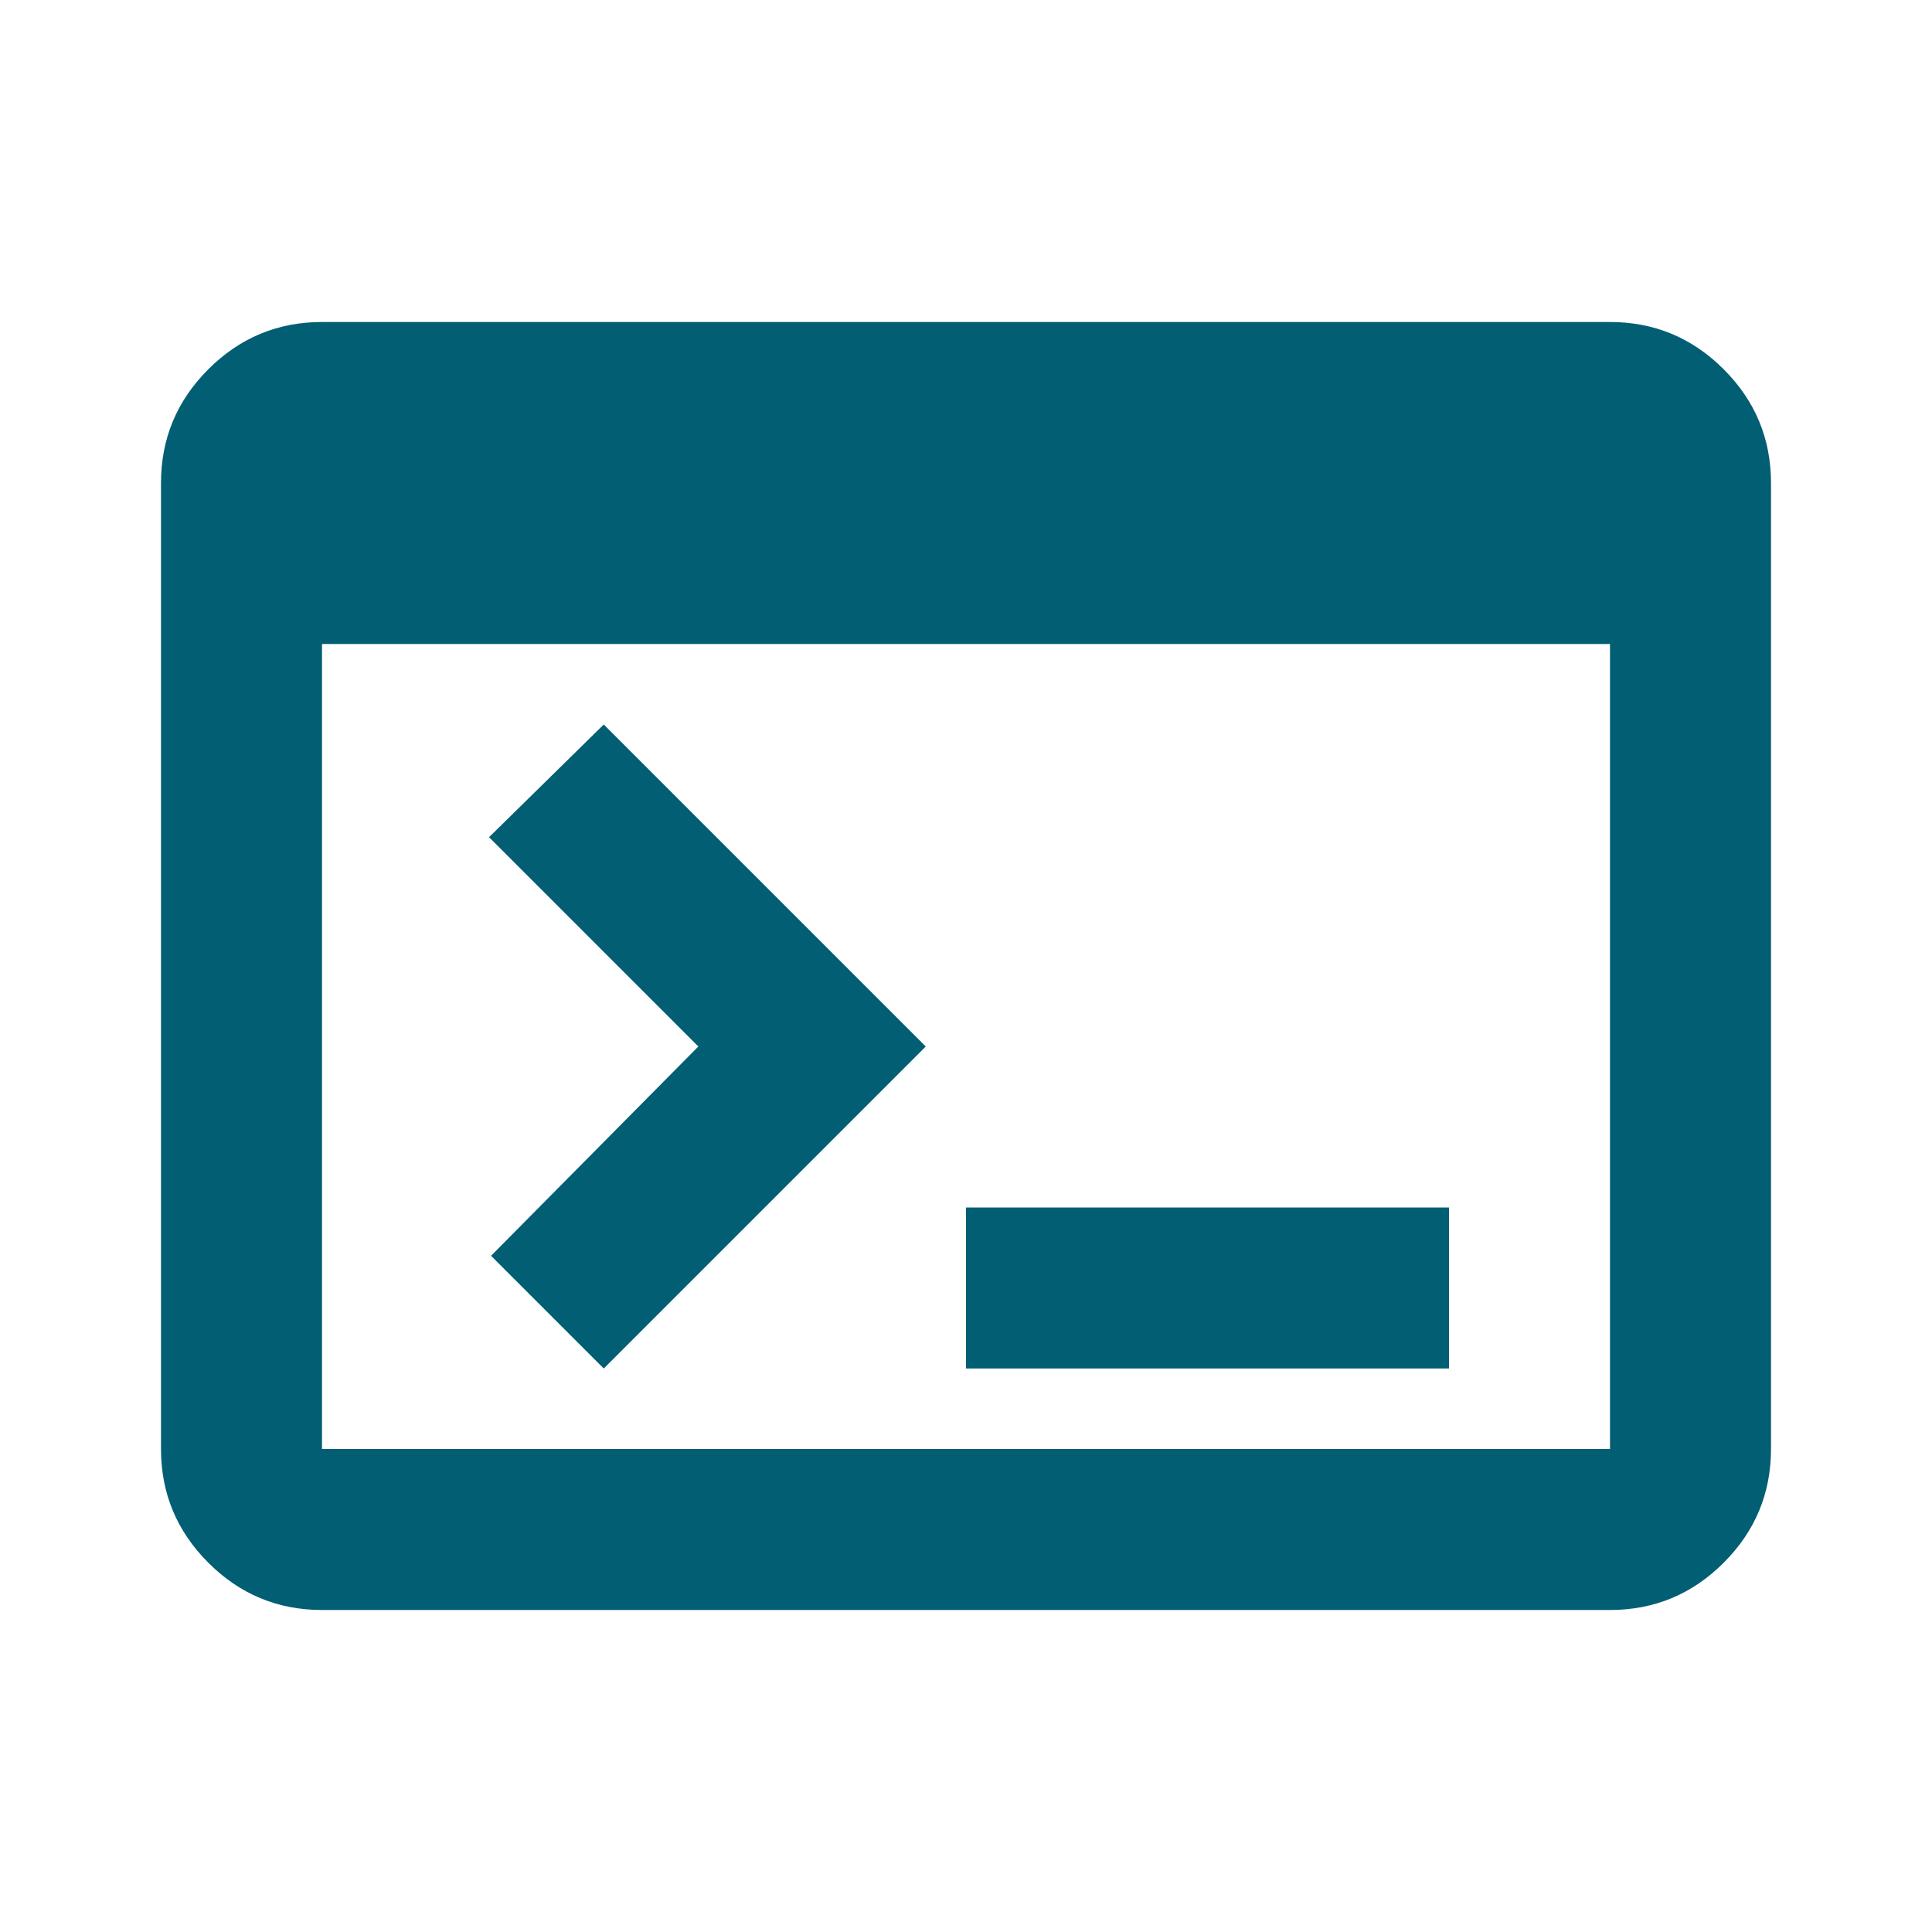
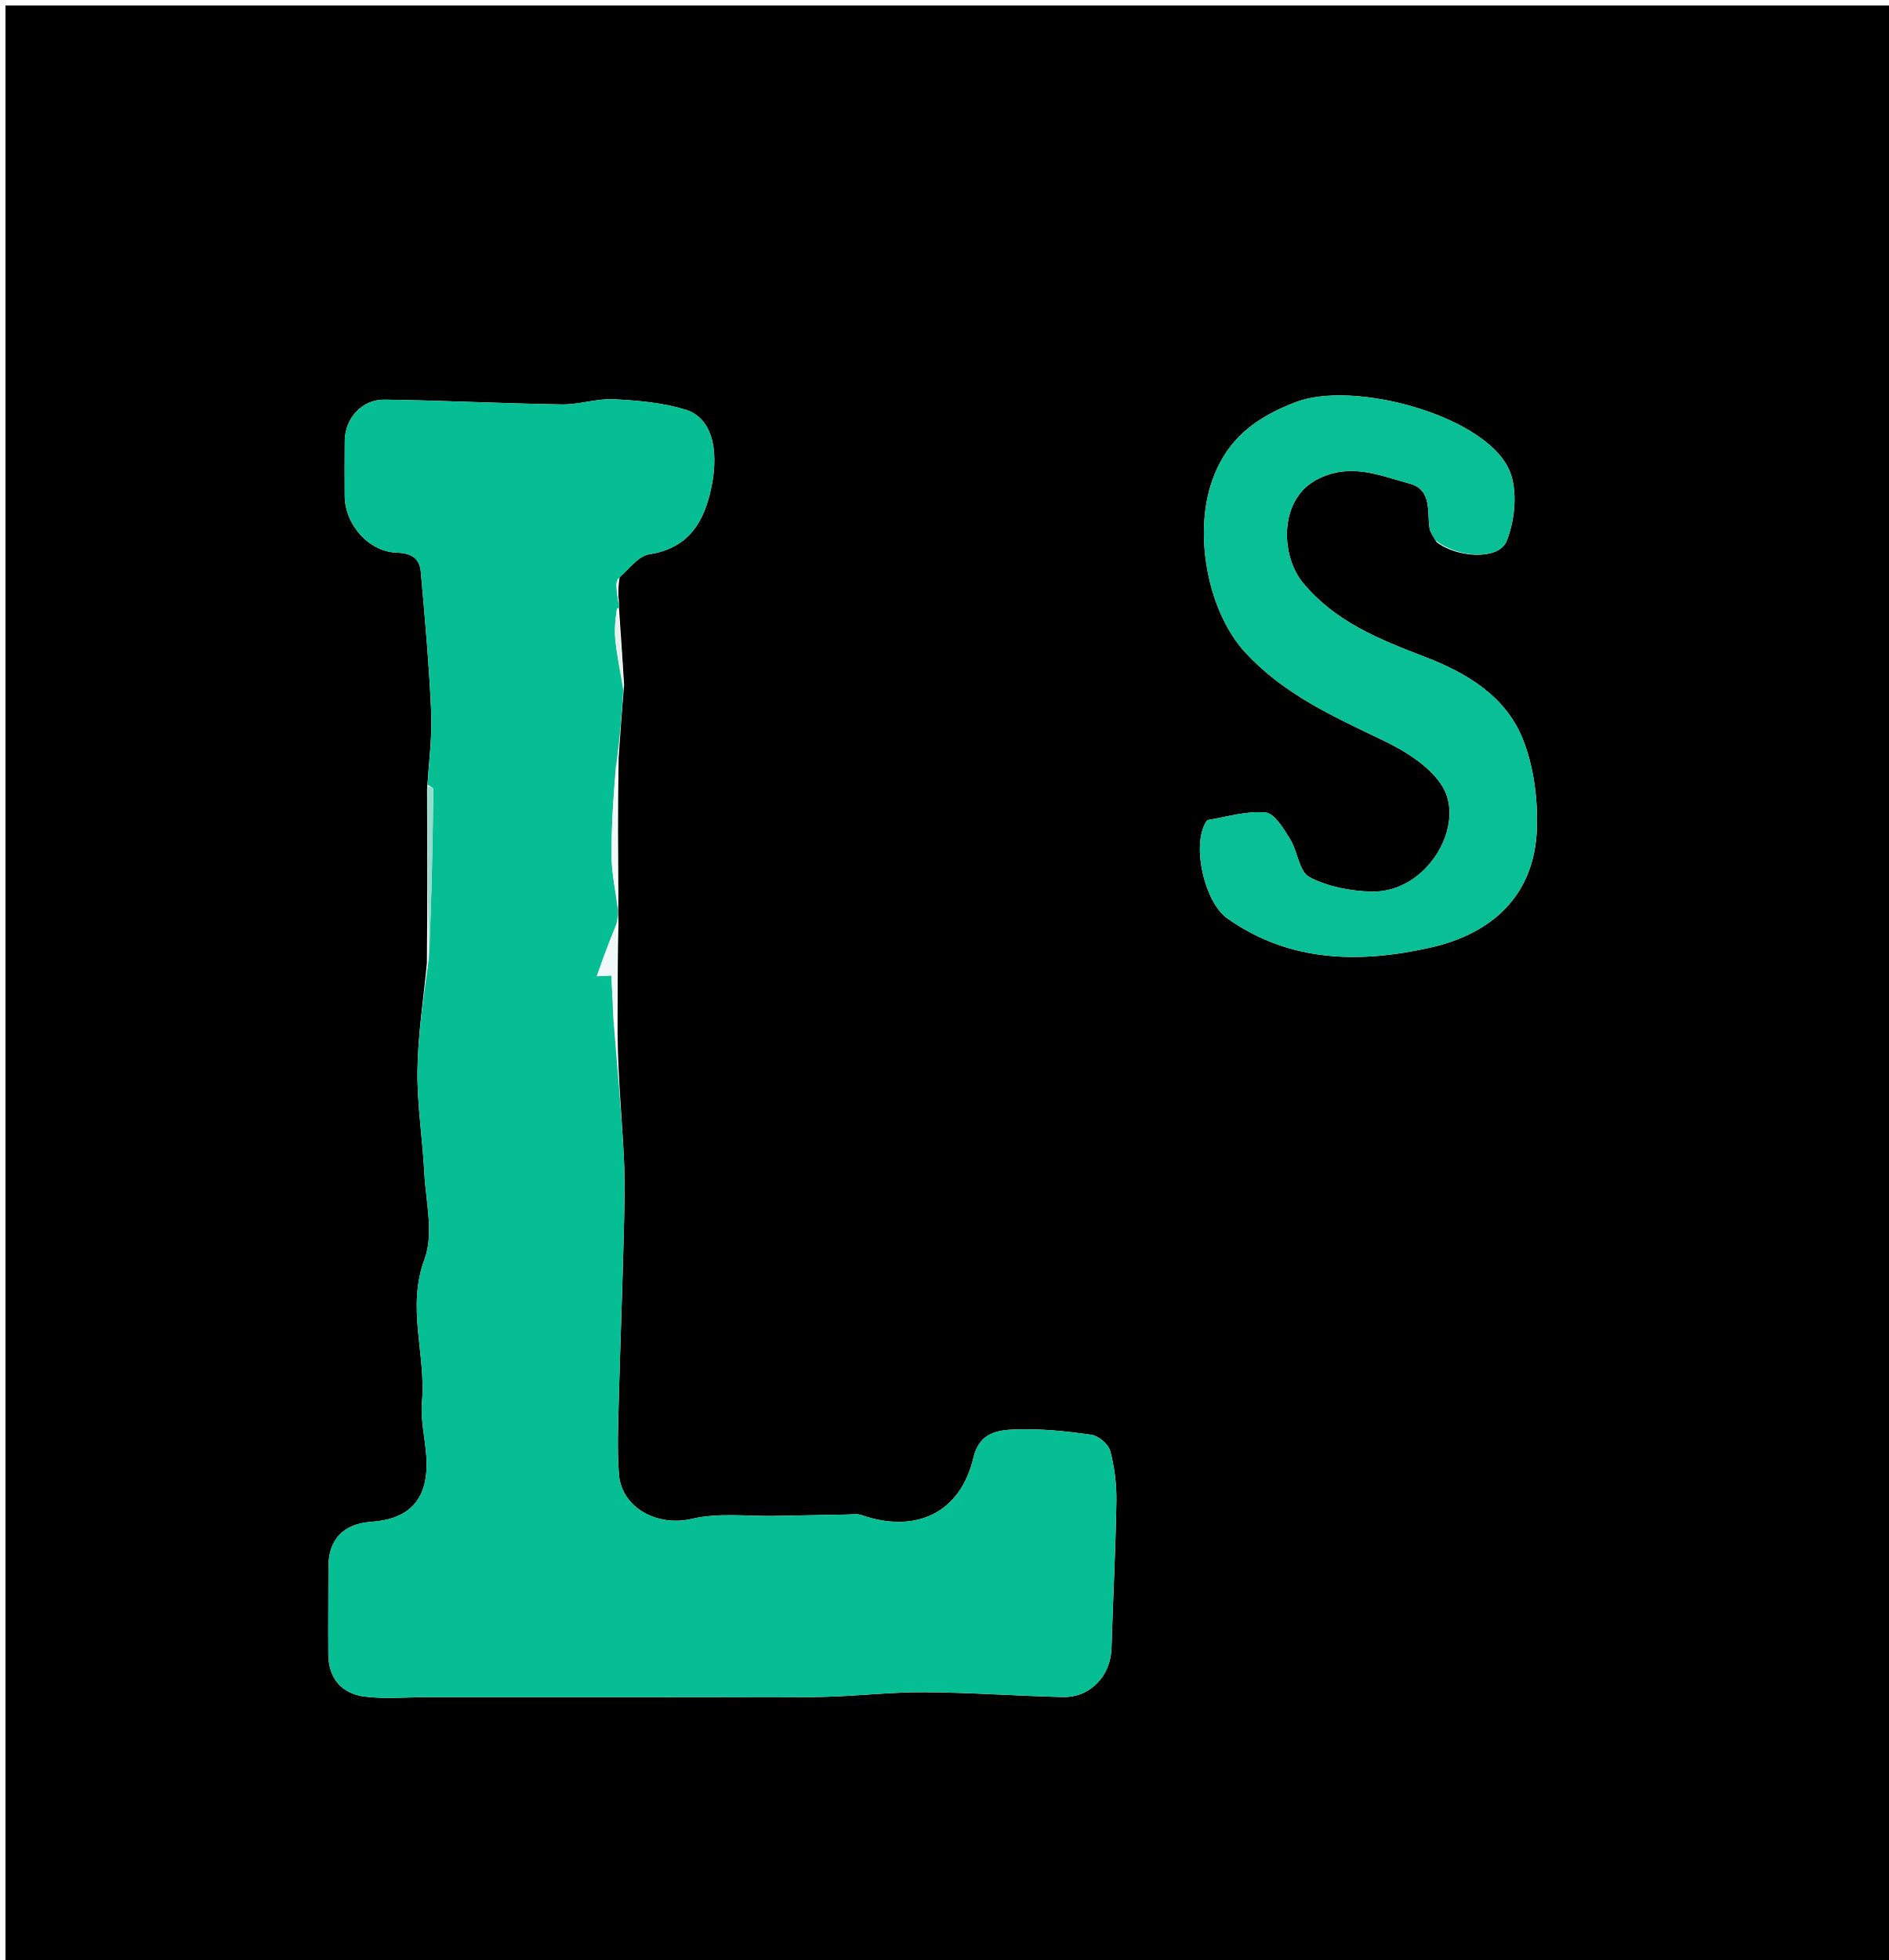
- <svg xmlns="http://www.w3.org/2000/svg" height="24px" viewBox="0 -960 960 960" width="24px" fill="#025E73">
-   <path d="M160-160q-33 0-56.5-23.5T80-240v-480q0-33 23.5-56.5T160-800h640q33 0 56.5 23.5T880-720v480q0 33-23.5 56.5T800-160H160Zm0-80h640v-400H160v400Zm140-40-56-56 103-104-104-104 57-56 160 160-160 160Zm180 0v-80h240v80H480Z" />
+ <svg xmlns="http://www.w3.org/2000/svg" version="1.1" id="Layer_1" x="0px" y="0px" width="100%" viewBox="0 0 345 358" enable-background="new 0 0 345 358" xml:space="preserve">
+   <path fill="#000000" opacity="1" stroke="none" d=" M227,359   C151.333,359 76.167,359 1,359   C1,239.667 1,120.333 1,1   C116,1 231,1 346,1   C346,120.333 346,239.667 346,359   C306.5,359 267,359 227,359  M113.043,110.095   C112.959,108.669 112.874,107.242 113.242,105.3   C115.016,103.892 116.645,101.542 118.588,101.244   C125.856,100.131 128.659,95.325 129.967,88.993   C131.458,81.772 129.88,76.238 125.224,74.818   C121.043,73.544 116.519,73.144 112.118,72.927   C108.995,72.773 105.82,73.917 102.678,73.869   C91.884,73.704 81.095,73.148 70.301,72.998   C66.096,72.939 63.034,76.397 62.986,80.54   C62.947,83.871 62.97,87.204 62.979,90.535   C62.994,95.775 67.304,100.782 72.556,100.95   C75.266,101.037 76.665,102.059 76.877,104.42   C77.642,112.951 78.397,121.491 78.779,130.045   C78.976,134.451 78.376,138.893 78.022,144.2   C78.064,154.475 78.105,164.75 77.989,175.889   C77.377,182.421 76.357,188.947 76.271,195.485   C76.189,201.694 77.194,207.91 77.517,214.133   C77.793,219.446 79.296,225.339 77.568,229.974   C74.244,238.896 77.865,247.406 77.095,256.06   C76.766,259.757 77.917,263.561 77.943,267.319   C77.991,274.097 74.583,277.507 67.793,277.972   C62.763,278.317 60.02,281.184 60.007,286.123   C59.993,291.453 59.951,296.784 59.986,302.114   C60.015,306.553 62.393,309.351 66.657,309.891   C70.274,310.349 73.993,310.002 77.667,310.003   C91.935,310.005 106.202,310.002 120.469,310.002   C123.468,310.002 126.466,310.013 129.465,310.009   C136.49,309.999 143.518,310.102 150.539,309.935   C156.665,309.789 162.785,309.049 168.904,309.086   C177.32,309.138 185.731,309.764 194.148,309.968   C199.188,310.09 202.915,306.114 203.065,301.047   C203.33,292.117 203.813,283.191 203.959,274.26   C204.009,271.178 203.622,268.005 202.834,265.033   C202.505,263.79 200.713,262.257 199.411,262.07   C194.854,261.417 190.209,260.932 185.621,261.087   C182.336,261.198 178.925,261.616 177.848,266.223   C175.498,276.273 167.423,280.205 157.38,276.736   C156.583,276.461 155.625,276.621 154.742,276.636   C150.43,276.708 146.119,276.798 141.807,276.886   C136.646,276.992 131.283,276.255 126.377,277.427   C120.286,278.883 113.557,275.567 113.072,269.239   C112.741,264.909 112.926,260.531 113.036,256.178   C113.279,246.569 113.664,236.964 113.904,227.355   C114.037,222.011 114.249,216.65 113.973,211.319   C113.537,202.915 112.719,194.53 112.828,185.69   C112.836,180.129 112.844,174.569 112.995,168.252   C112.945,167.487 112.894,166.722 112.969,165.032   C112.915,156.468 112.862,147.904 113.023,138.419   C113.307,134.288 113.59,130.157 114.022,125.1   C113.72,120.364 113.417,115.627 113.079,110.96   C113.079,110.96 113.153,110.934 113.043,110.095  M262.442,99.004   C266.112,101.879 273.794,102.389 275.244,98.84   C276.845,94.922 277.355,89.156 275.59,85.536   C270.836,75.787 247.288,69.428 236.769,73.441   C229.495,76.216 224.194,80.062 221.466,87.773   C218.01,97.541 220.637,111.789 227.598,119.282   C234.614,126.832 243.602,130.876 252.617,135.198   C256.682,137.146 261.148,139.887 263.457,143.522   C267.917,150.541 260.852,163.152 250.469,162.854   C246.651,162.745 242.52,161.956 239.21,160.2   C237.343,159.21 237.074,155.483 235.679,153.242   C234.503,151.354 232.866,148.573 231.212,148.409   C227.791,148.07 224.22,149.196 220.72,149.77   C220.48,149.809 220.261,150.242 220.112,150.533   C217.824,155.015 220.172,164.877 224.231,167.748   C235.676,175.843 248.522,175.958 261.323,173.081   C272.535,170.562 280.414,163.588 280.789,151.23   C280.953,145.816 280.196,139.973 278.204,134.985   C275.08,127.161 267.951,122.903 260.35,119.991   C252.043,116.809 243.916,113.569 238.027,106.433   C233.933,101.473 233.551,91.024 240.881,87.437   C246.892,84.496 252.074,86.87 257.47,88.31   C261.693,89.437 260.681,93.44 261.18,96.545   C261.279,97.159 261.715,97.718 262.442,99.004  z" />
+   <path fill="#05BE94" opacity="1" stroke="none" d=" M113.874,126.025   C113.59,130.157 113.307,134.288 112.65,139.178   C112.074,145.4 111.693,150.864 111.735,156.325   C111.759,159.538 112.452,162.747 112.844,165.957   C112.894,166.722 112.945,167.487 112.611,168.781   C111.16,172.312 110.094,175.312 109.029,178.313   C109.199,178.304 110.371,178.246 111.703,178.18   C111.829,180.966 111.946,183.551 112.063,186.137   C112.719,194.53 113.537,202.915 113.973,211.319   C114.249,216.65 114.037,222.011 113.904,227.355   C113.664,236.964 113.279,246.569 113.036,256.178   C112.926,260.531 112.741,264.909 113.072,269.239   C113.557,275.567 120.286,278.883 126.377,277.427   C131.283,276.255 136.646,276.992 141.807,276.886   C146.119,276.798 150.43,276.708 154.742,276.636   C155.625,276.621 156.583,276.461 157.38,276.736   C167.423,280.205 175.498,276.273 177.848,266.223   C178.925,261.616 182.336,261.198 185.621,261.087   C190.209,260.932 194.854,261.417 199.411,262.07   C200.713,262.257 202.505,263.79 202.834,265.033   C203.622,268.005 204.009,271.178 203.959,274.26   C203.813,283.191 203.33,292.117 203.065,301.047   C202.915,306.114 199.188,310.09 194.148,309.968   C185.731,309.764 177.32,309.138 168.904,309.086   C162.785,309.049 156.665,309.789 150.539,309.935   C143.518,310.102 136.49,309.999 129.465,310.009   C126.466,310.013 123.468,310.002 120.469,310.002   C106.202,310.002 91.935,310.005 77.667,310.003   C73.993,310.002 70.274,310.349 66.657,309.891   C62.393,309.351 60.015,306.553 59.986,302.114   C59.951,296.784 59.993,291.453 60.007,286.123   C60.02,281.184 62.763,278.317 67.793,277.972   C74.583,277.507 77.991,274.097 77.943,267.319   C77.917,263.561 76.766,259.757 77.095,256.06   C77.865,247.406 74.244,238.896 77.568,229.974   C79.296,225.339 77.793,219.446 77.517,214.133   C77.194,207.91 76.189,201.694 76.271,195.485   C76.357,188.947 77.377,182.421 78.336,175.134   C78.859,164.302 79.043,154.226 79.164,144.148   C79.167,143.876 78.494,143.595 78.137,143.318   C78.376,138.893 78.976,134.451 78.779,130.045   C78.397,121.491 77.642,112.951 76.877,104.42   C76.665,102.059 75.266,101.037 72.556,100.95   C67.304,100.782 62.994,95.775 62.979,90.535   C62.97,87.204 62.947,83.871 62.986,80.54   C63.034,76.397 66.096,72.939 70.301,72.998   C81.095,73.148 91.884,73.704 102.678,73.869   C105.82,73.917 108.995,72.773 112.118,72.927   C116.519,73.144 121.043,73.544 125.224,74.818   C129.88,76.238 131.458,81.772 129.967,88.993   C128.659,95.325 125.856,100.131 118.588,101.244   C116.645,101.542 115.016,103.892 112.776,105.904   C112.591,107.983 112.872,109.459 113.153,110.934   C113.153,110.934 113.079,110.96 112.71,111.194   C112.367,113.364 112.232,115.319 112.455,117.233   C112.799,120.179 113.388,123.096 113.874,126.025  z" />
+   <path fill="#09C096" opacity="1" stroke="none" d=" M262.219,98.653   C261.715,97.718 261.279,97.159 261.18,96.545   C260.681,93.44 261.693,89.437 257.47,88.31   C252.074,86.87 246.892,84.496 240.881,87.437   C233.551,91.024 233.933,101.473 238.027,106.433   C243.916,113.569 252.043,116.809 260.35,119.991   C267.951,122.903 275.08,127.161 278.204,134.985   C280.196,139.973 280.953,145.816 280.789,151.23   C280.414,163.588 272.535,170.562 261.323,173.081   C248.522,175.958 235.676,175.843 224.231,167.748   C220.172,164.877 217.824,155.015 220.112,150.533   C220.261,150.242 220.48,149.809 220.72,149.77   C224.22,149.196 227.791,148.07 231.212,148.409   C232.866,148.573 234.503,151.354 235.679,153.242   C237.074,155.483 237.343,159.21 239.21,160.2   C242.52,161.956 246.651,162.745 250.469,162.854   C260.852,163.152 267.917,150.541 263.457,143.522   C261.148,139.887 256.682,137.146 252.617,135.198   C243.602,130.876 234.614,126.832 227.598,119.282   C220.637,111.789 218.01,97.541 221.466,87.773   C224.194,80.062 229.495,76.216 236.769,73.441   C247.288,69.428 270.836,75.787 275.59,85.536   C277.355,89.156 276.845,94.922 275.244,98.84   C273.794,102.389 266.112,101.879 262.219,98.653  z" />
+   <path fill="#96DBCB" opacity="1" stroke="none" d=" M78.079,143.759   C78.494,143.595 79.167,143.876 79.164,144.148   C79.043,154.226 78.859,164.302 78.415,174.702   C78.105,164.75 78.064,154.475 78.079,143.759  z" />
+   <path fill="#F0F9F7" opacity="1" stroke="none" d=" M112.445,185.913   C111.946,183.551 111.829,180.966 111.703,178.18   C110.371,178.246 109.199,178.304 109.029,178.313   C110.094,175.312 111.16,172.312 112.539,169.16   C112.844,174.569 112.836,180.129 112.445,185.913  z" />
+   <path fill="#F3F9F8" opacity="1" stroke="none" d=" M112.907,165.494   C112.452,162.747 111.759,159.538 111.735,156.325   C111.693,150.864 112.074,145.4 112.542,139.639   C112.862,147.904 112.915,156.468 112.907,165.494  z" />
+   <path fill="#E7F2EF" opacity="1" stroke="none" d=" M113.948,125.563   C113.388,123.096 112.799,120.179 112.455,117.233   C112.232,115.319 112.367,113.364 112.728,111.159   C113.417,115.627 113.72,120.364 113.948,125.563  z" />
+   <path fill="#E7F2EF" opacity="1" stroke="none" d=" M113.098,110.514   C112.872,109.459 112.591,107.983 112.55,106.162   C112.874,107.242 112.959,108.669 113.098,110.514  z" />
</svg>
